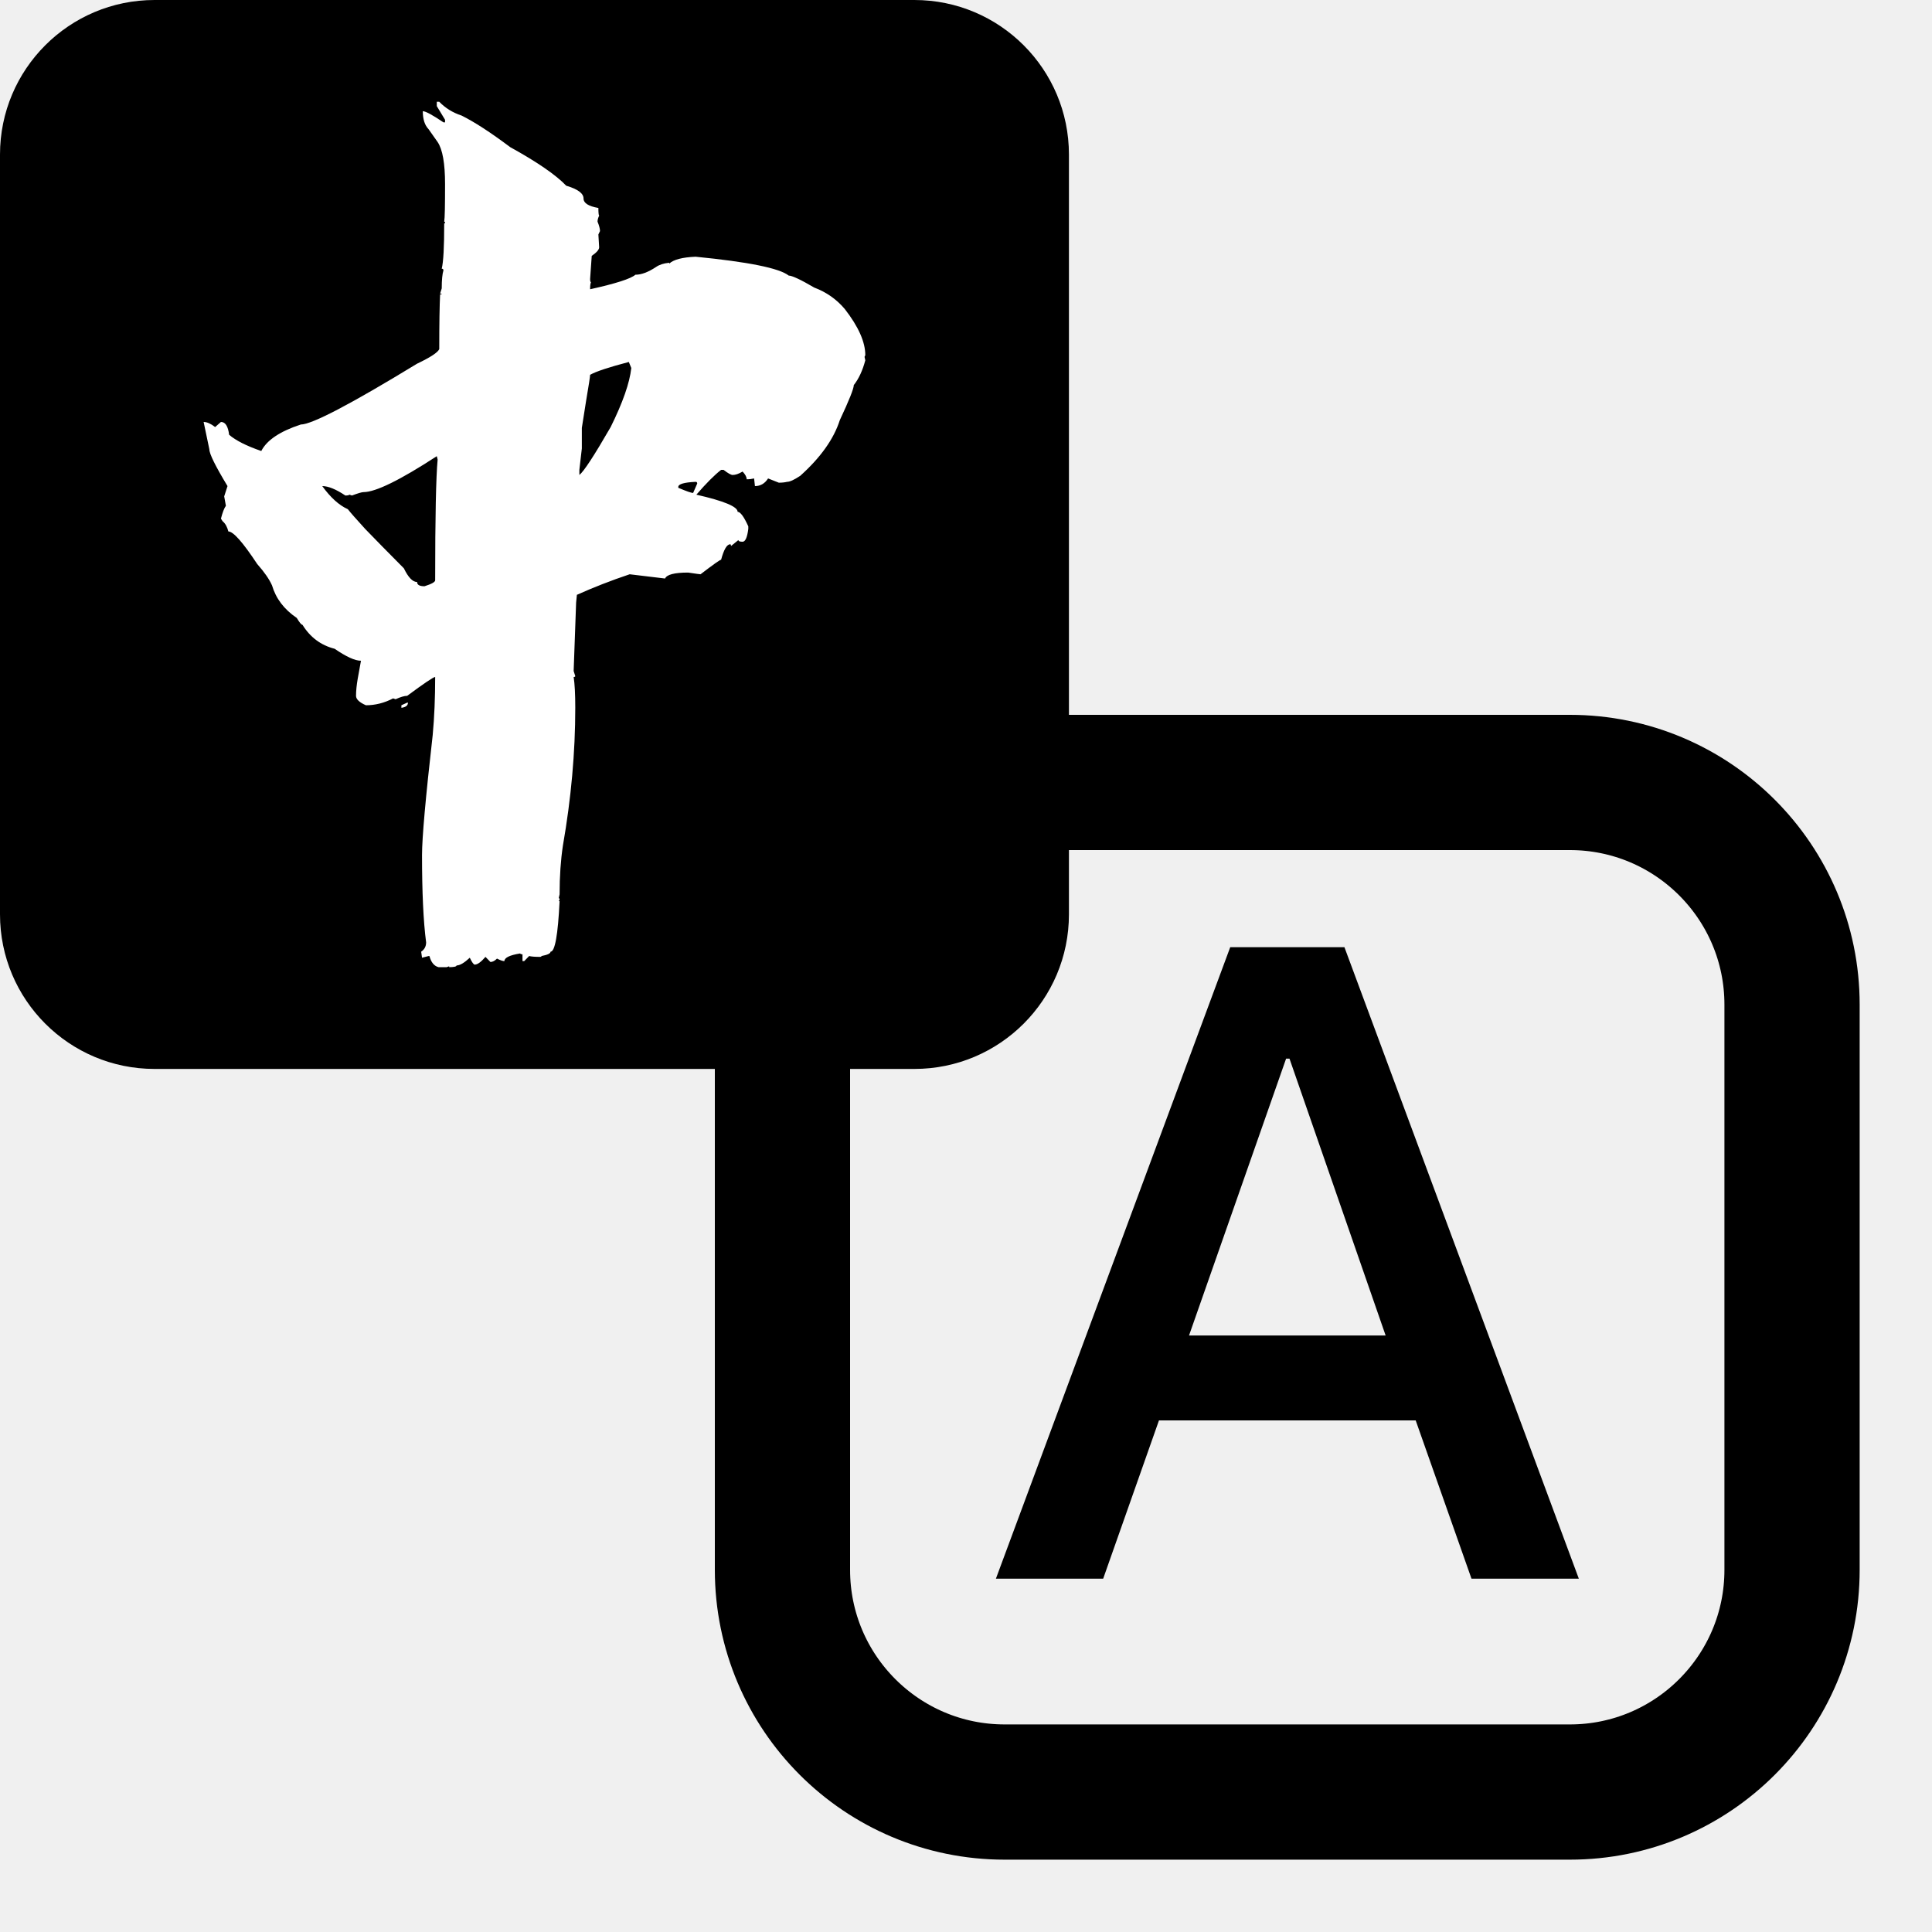
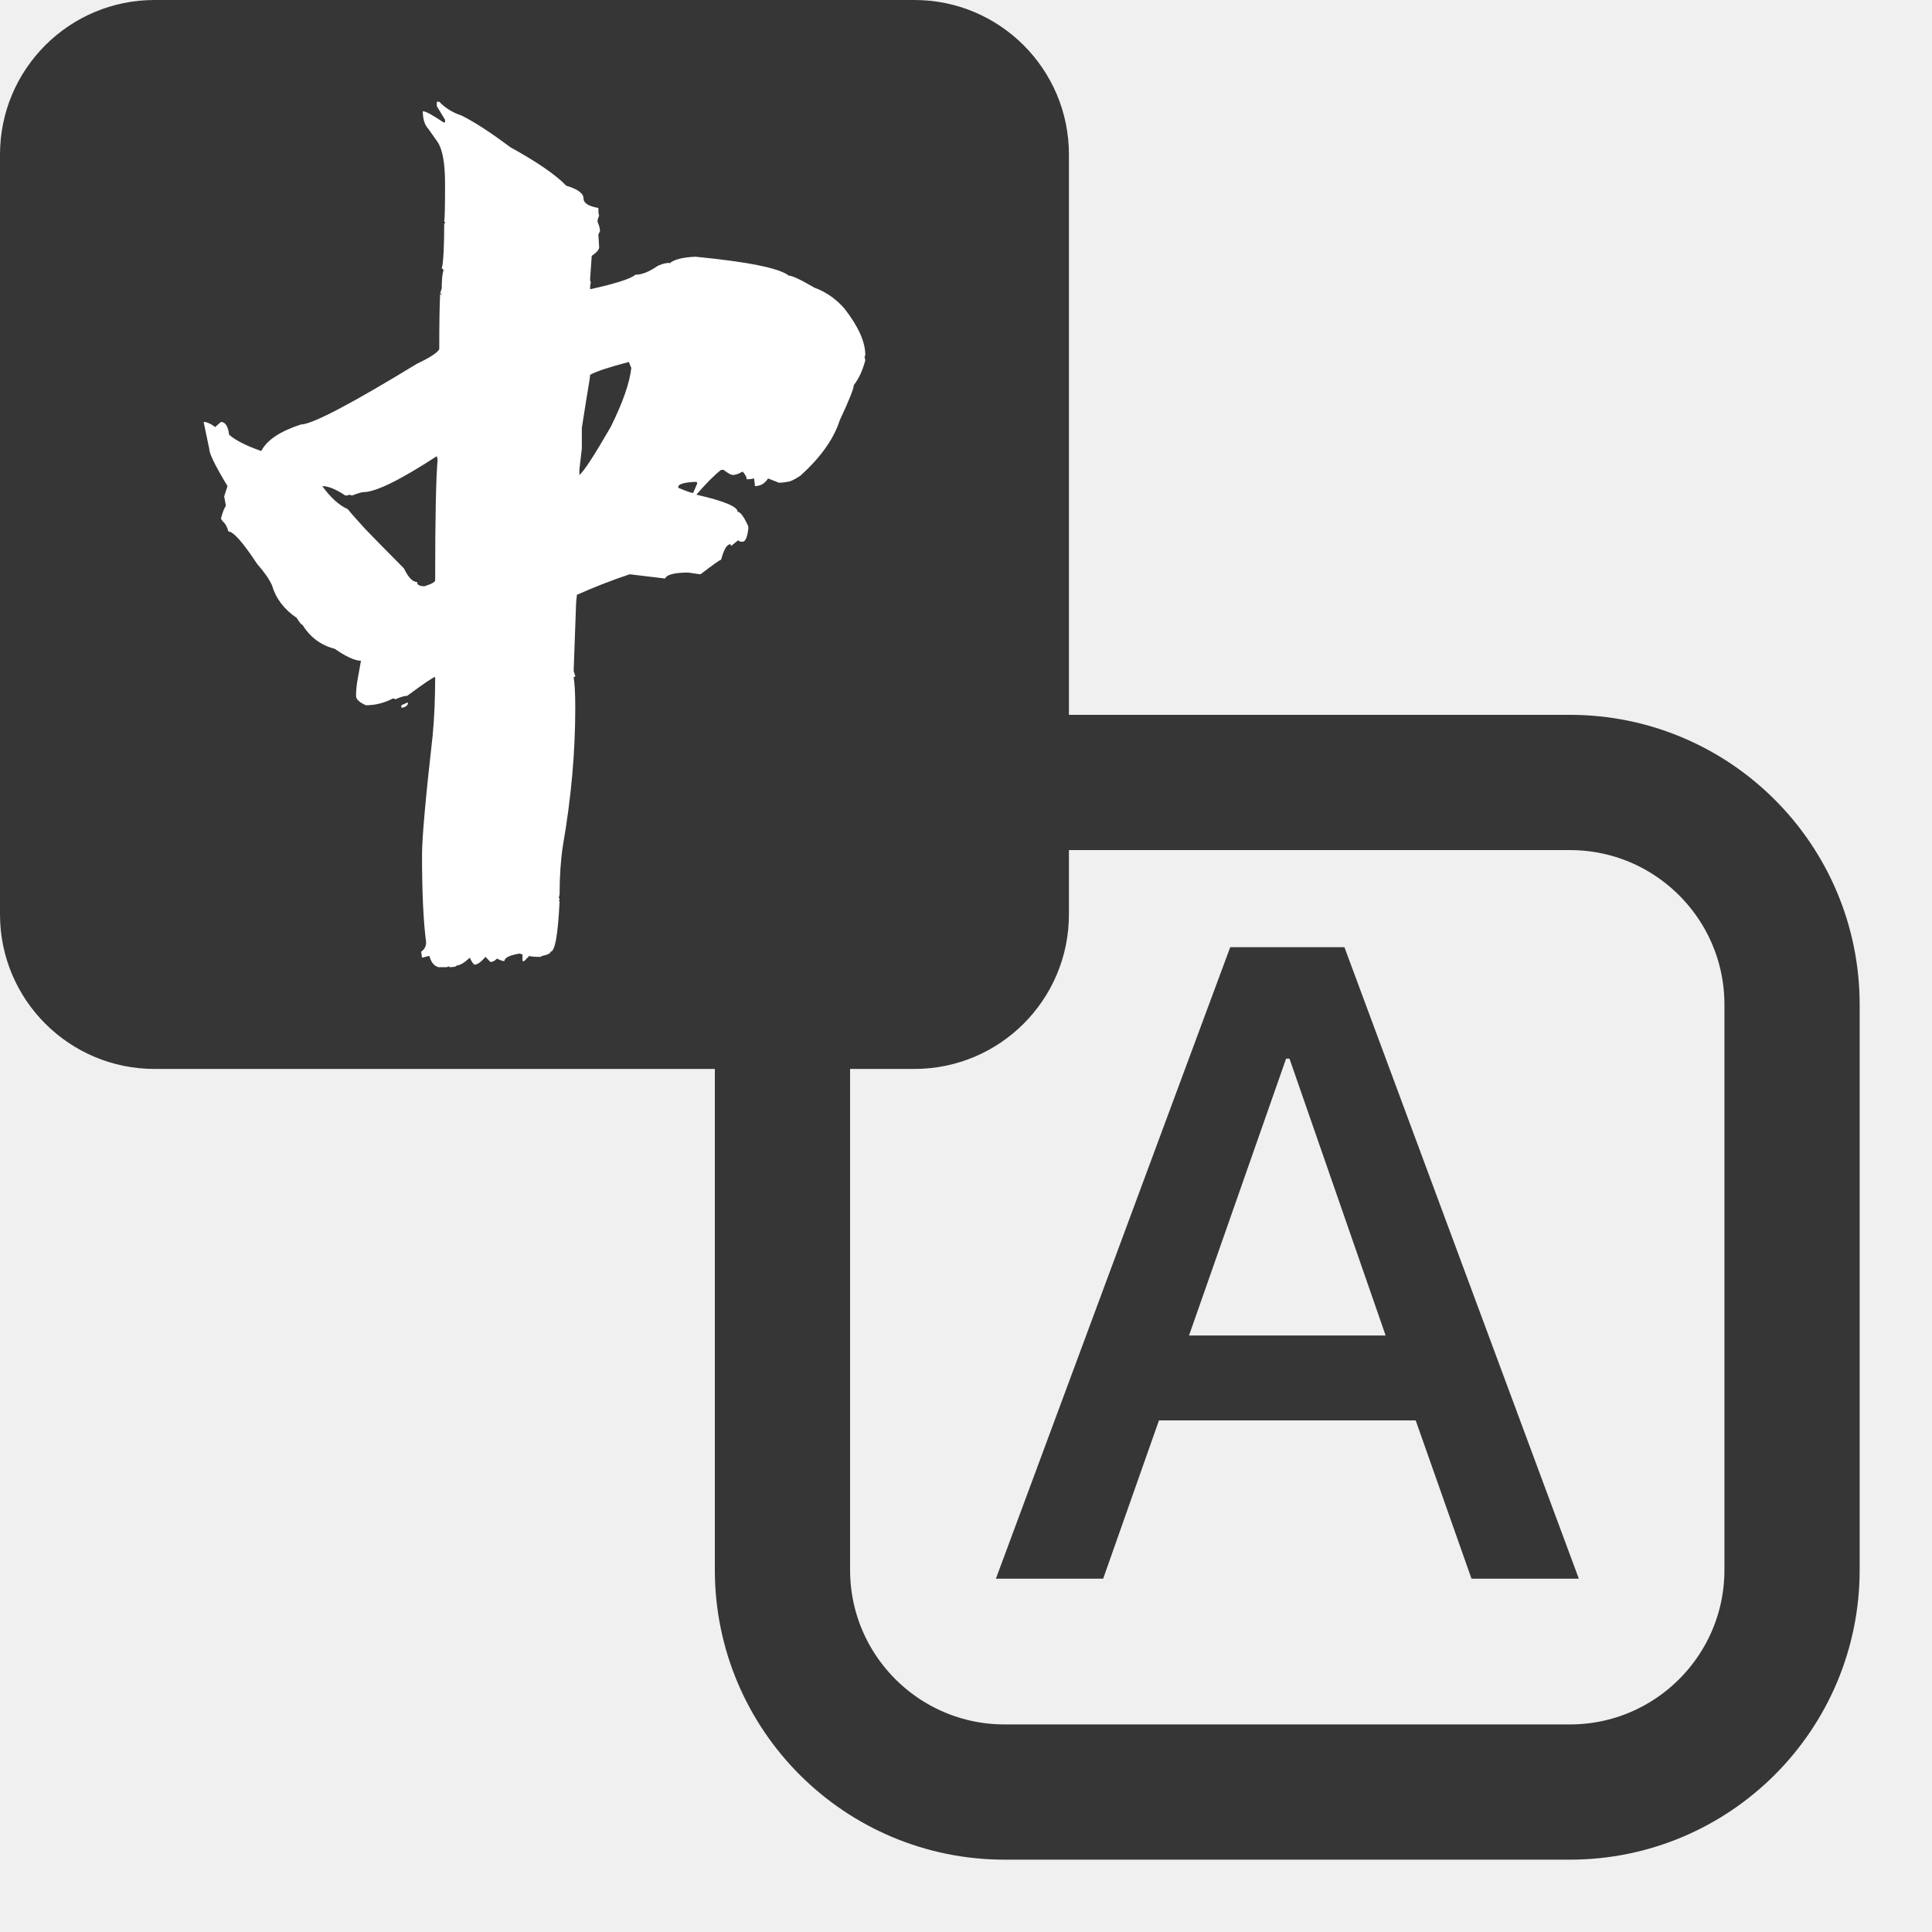
<svg xmlns="http://www.w3.org/2000/svg" width="25" height="25" viewBox="0 0 25 25" fill="none">
-   <rect x="10.125" y="10.125" width="13.064" height="13.064" rx="2.875" stroke="black" stroke-width="1.75" stroke-linejoin="round" />
-   <path d="M15.919 12.257H17.397L20.43 20.428H19.041L18.319 18.38H14.997L14.275 20.428H12.887L15.919 12.257ZM15.386 17.281H17.93L16.686 13.699H16.642L15.386 17.281Z" fill="black" />
-   <rect width="13.832" height="13.832" rx="2" fill="black" />
+   <rect x="10.125" y="10.125" width="13.064" height="13.064" rx="2.875" stroke="#363636" stroke-width="1.75" stroke-linejoin="round" />
+   <path d="M15.919 12.257H17.397L20.43 20.428H19.041L18.319 18.38H14.997L14.275 20.428H12.887L15.919 12.257ZM15.386 17.281H17.93L16.686 13.699H16.642L15.386 17.281Z" fill="#363636" />
+   <rect width="13.832" height="13.832" rx="2" fill="#363636" />
  <path d="M5.812 12.504L5.78 12.515H5.674C5.617 12.5 5.578 12.452 5.557 12.371H5.546L5.461 12.393L5.45 12.315C5.493 12.286 5.514 12.245 5.514 12.194C5.478 11.92 5.461 11.544 5.461 11.064C5.461 10.842 5.507 10.325 5.599 9.513C5.621 9.277 5.631 9.026 5.631 8.76C5.61 8.76 5.489 8.841 5.269 9.004C5.233 9.004 5.183 9.019 5.119 9.048L5.087 9.037C4.974 9.096 4.856 9.126 4.735 9.126C4.65 9.089 4.607 9.048 4.607 9.004C4.607 8.937 4.615 8.864 4.629 8.782C4.643 8.701 4.657 8.624 4.671 8.55C4.593 8.55 4.48 8.498 4.33 8.395C4.153 8.35 4.014 8.247 3.914 8.085C3.9 8.085 3.875 8.055 3.84 7.996C3.676 7.885 3.57 7.745 3.52 7.575C3.484 7.494 3.42 7.402 3.328 7.298C3.143 7.018 3.019 6.877 2.955 6.877C2.94 6.818 2.916 6.774 2.88 6.744L2.859 6.711C2.88 6.63 2.901 6.575 2.923 6.545L2.901 6.423L2.944 6.29C2.788 6.032 2.709 5.873 2.709 5.814L2.635 5.46C2.677 5.46 2.727 5.482 2.784 5.526L2.859 5.46C2.916 5.46 2.951 5.515 2.965 5.626C3.051 5.7 3.189 5.77 3.381 5.836C3.452 5.696 3.623 5.581 3.893 5.493C4.035 5.493 4.536 5.231 5.397 4.706C5.567 4.625 5.663 4.563 5.684 4.518C5.684 4.186 5.688 3.95 5.695 3.809H5.716C5.716 3.802 5.709 3.798 5.695 3.798L5.716 3.732C5.716 3.621 5.724 3.544 5.738 3.499C5.738 3.484 5.731 3.477 5.716 3.477C5.738 3.389 5.748 3.193 5.748 2.89H5.759C5.759 2.875 5.756 2.868 5.748 2.868C5.756 2.824 5.759 2.661 5.759 2.381C5.759 2.115 5.727 1.934 5.663 1.838L5.546 1.672C5.496 1.62 5.471 1.543 5.471 1.439C5.507 1.439 5.596 1.487 5.738 1.583H5.759V1.55L5.652 1.373V1.317H5.684C5.763 1.399 5.859 1.458 5.972 1.495C6.136 1.576 6.346 1.712 6.602 1.904C6.95 2.096 7.192 2.262 7.327 2.403C7.476 2.447 7.551 2.502 7.551 2.569C7.551 2.628 7.615 2.669 7.743 2.691C7.743 2.75 7.746 2.783 7.753 2.79C7.739 2.82 7.732 2.846 7.732 2.868C7.753 2.92 7.764 2.96 7.764 2.99L7.743 3.034L7.753 3.2C7.753 3.23 7.721 3.267 7.657 3.311L7.636 3.61C7.636 3.632 7.639 3.647 7.647 3.654C7.639 3.669 7.636 3.699 7.636 3.743C7.97 3.669 8.165 3.606 8.222 3.555C8.301 3.555 8.389 3.521 8.489 3.455C8.532 3.425 8.588 3.407 8.66 3.4V3.411C8.716 3.359 8.83 3.329 9.001 3.322C9.683 3.389 10.085 3.47 10.206 3.566C10.248 3.566 10.359 3.617 10.536 3.721C10.693 3.78 10.824 3.872 10.931 3.998C11.109 4.227 11.197 4.426 11.197 4.596L11.187 4.618L11.197 4.662C11.162 4.795 11.112 4.902 11.048 4.983C11.048 5.028 10.988 5.179 10.867 5.437C10.789 5.681 10.618 5.921 10.355 6.157C10.277 6.209 10.22 6.235 10.184 6.235C10.156 6.242 10.12 6.246 10.078 6.246L9.939 6.191C9.897 6.257 9.84 6.29 9.769 6.29L9.758 6.191C9.729 6.198 9.697 6.202 9.662 6.202C9.662 6.172 9.644 6.139 9.609 6.102C9.559 6.132 9.516 6.146 9.481 6.146C9.459 6.146 9.42 6.124 9.363 6.08H9.331C9.246 6.146 9.139 6.253 9.011 6.401C9.367 6.482 9.545 6.556 9.545 6.623C9.58 6.623 9.626 6.685 9.683 6.811V6.844C9.669 6.955 9.644 7.01 9.609 7.01C9.573 7.01 9.555 7.003 9.555 6.988C9.555 6.988 9.523 7.014 9.459 7.066C9.459 7.051 9.456 7.043 9.449 7.043C9.406 7.043 9.367 7.11 9.331 7.243C9.317 7.243 9.228 7.306 9.065 7.431C9.058 7.431 9.004 7.424 8.905 7.409C8.727 7.409 8.628 7.435 8.606 7.486L8.148 7.431C7.906 7.512 7.679 7.601 7.465 7.697L7.455 7.797L7.423 8.683L7.444 8.749C7.444 8.756 7.437 8.76 7.423 8.76C7.437 8.849 7.444 8.982 7.444 9.159C7.444 9.735 7.391 10.329 7.284 10.942C7.256 11.127 7.241 11.337 7.241 11.573L7.231 11.618C7.238 11.625 7.241 11.636 7.241 11.651H7.231C7.231 11.658 7.234 11.662 7.241 11.662C7.22 12.098 7.181 12.315 7.124 12.315C7.124 12.338 7.085 12.356 7.007 12.371C7.007 12.378 7 12.382 6.985 12.382C6.921 12.382 6.875 12.378 6.847 12.371C6.847 12.371 6.825 12.393 6.783 12.437H6.761V12.349C6.747 12.349 6.737 12.345 6.729 12.338C6.594 12.36 6.527 12.393 6.527 12.437C6.506 12.437 6.474 12.426 6.431 12.404C6.402 12.434 6.374 12.448 6.346 12.448L6.282 12.382C6.225 12.448 6.179 12.482 6.143 12.482C6.129 12.482 6.107 12.452 6.079 12.393C6.008 12.459 5.951 12.493 5.908 12.493C5.908 12.507 5.876 12.515 5.812 12.515V12.504ZM7.497 6.146C7.554 6.102 7.689 5.895 7.902 5.526C8.059 5.209 8.148 4.954 8.169 4.762L8.137 4.684C7.881 4.751 7.714 4.806 7.636 4.85C7.636 4.873 7.618 4.987 7.583 5.194L7.529 5.537V5.803L7.497 6.08V6.146ZM5.493 7.586C5.585 7.557 5.631 7.531 5.631 7.509C5.631 6.689 5.642 6.168 5.663 5.947L5.652 5.903C5.176 6.213 4.86 6.368 4.703 6.368C4.682 6.368 4.632 6.383 4.554 6.412L4.522 6.401C4.515 6.408 4.497 6.412 4.469 6.412C4.348 6.331 4.248 6.29 4.17 6.29C4.277 6.438 4.387 6.538 4.501 6.589C4.529 6.626 4.604 6.711 4.725 6.844C4.846 6.97 5.013 7.139 5.226 7.354C5.283 7.472 5.34 7.531 5.397 7.531C5.397 7.568 5.429 7.586 5.493 7.586ZM9.022 6.257C9.022 6.242 9.015 6.235 9.001 6.235C8.852 6.242 8.777 6.264 8.777 6.301V6.312C8.883 6.357 8.947 6.379 8.969 6.379L9.022 6.257ZM5.194 9.126L5.269 9.092H5.279C5.279 9.129 5.251 9.151 5.194 9.159V9.126Z" fill="white" />
</svg>
